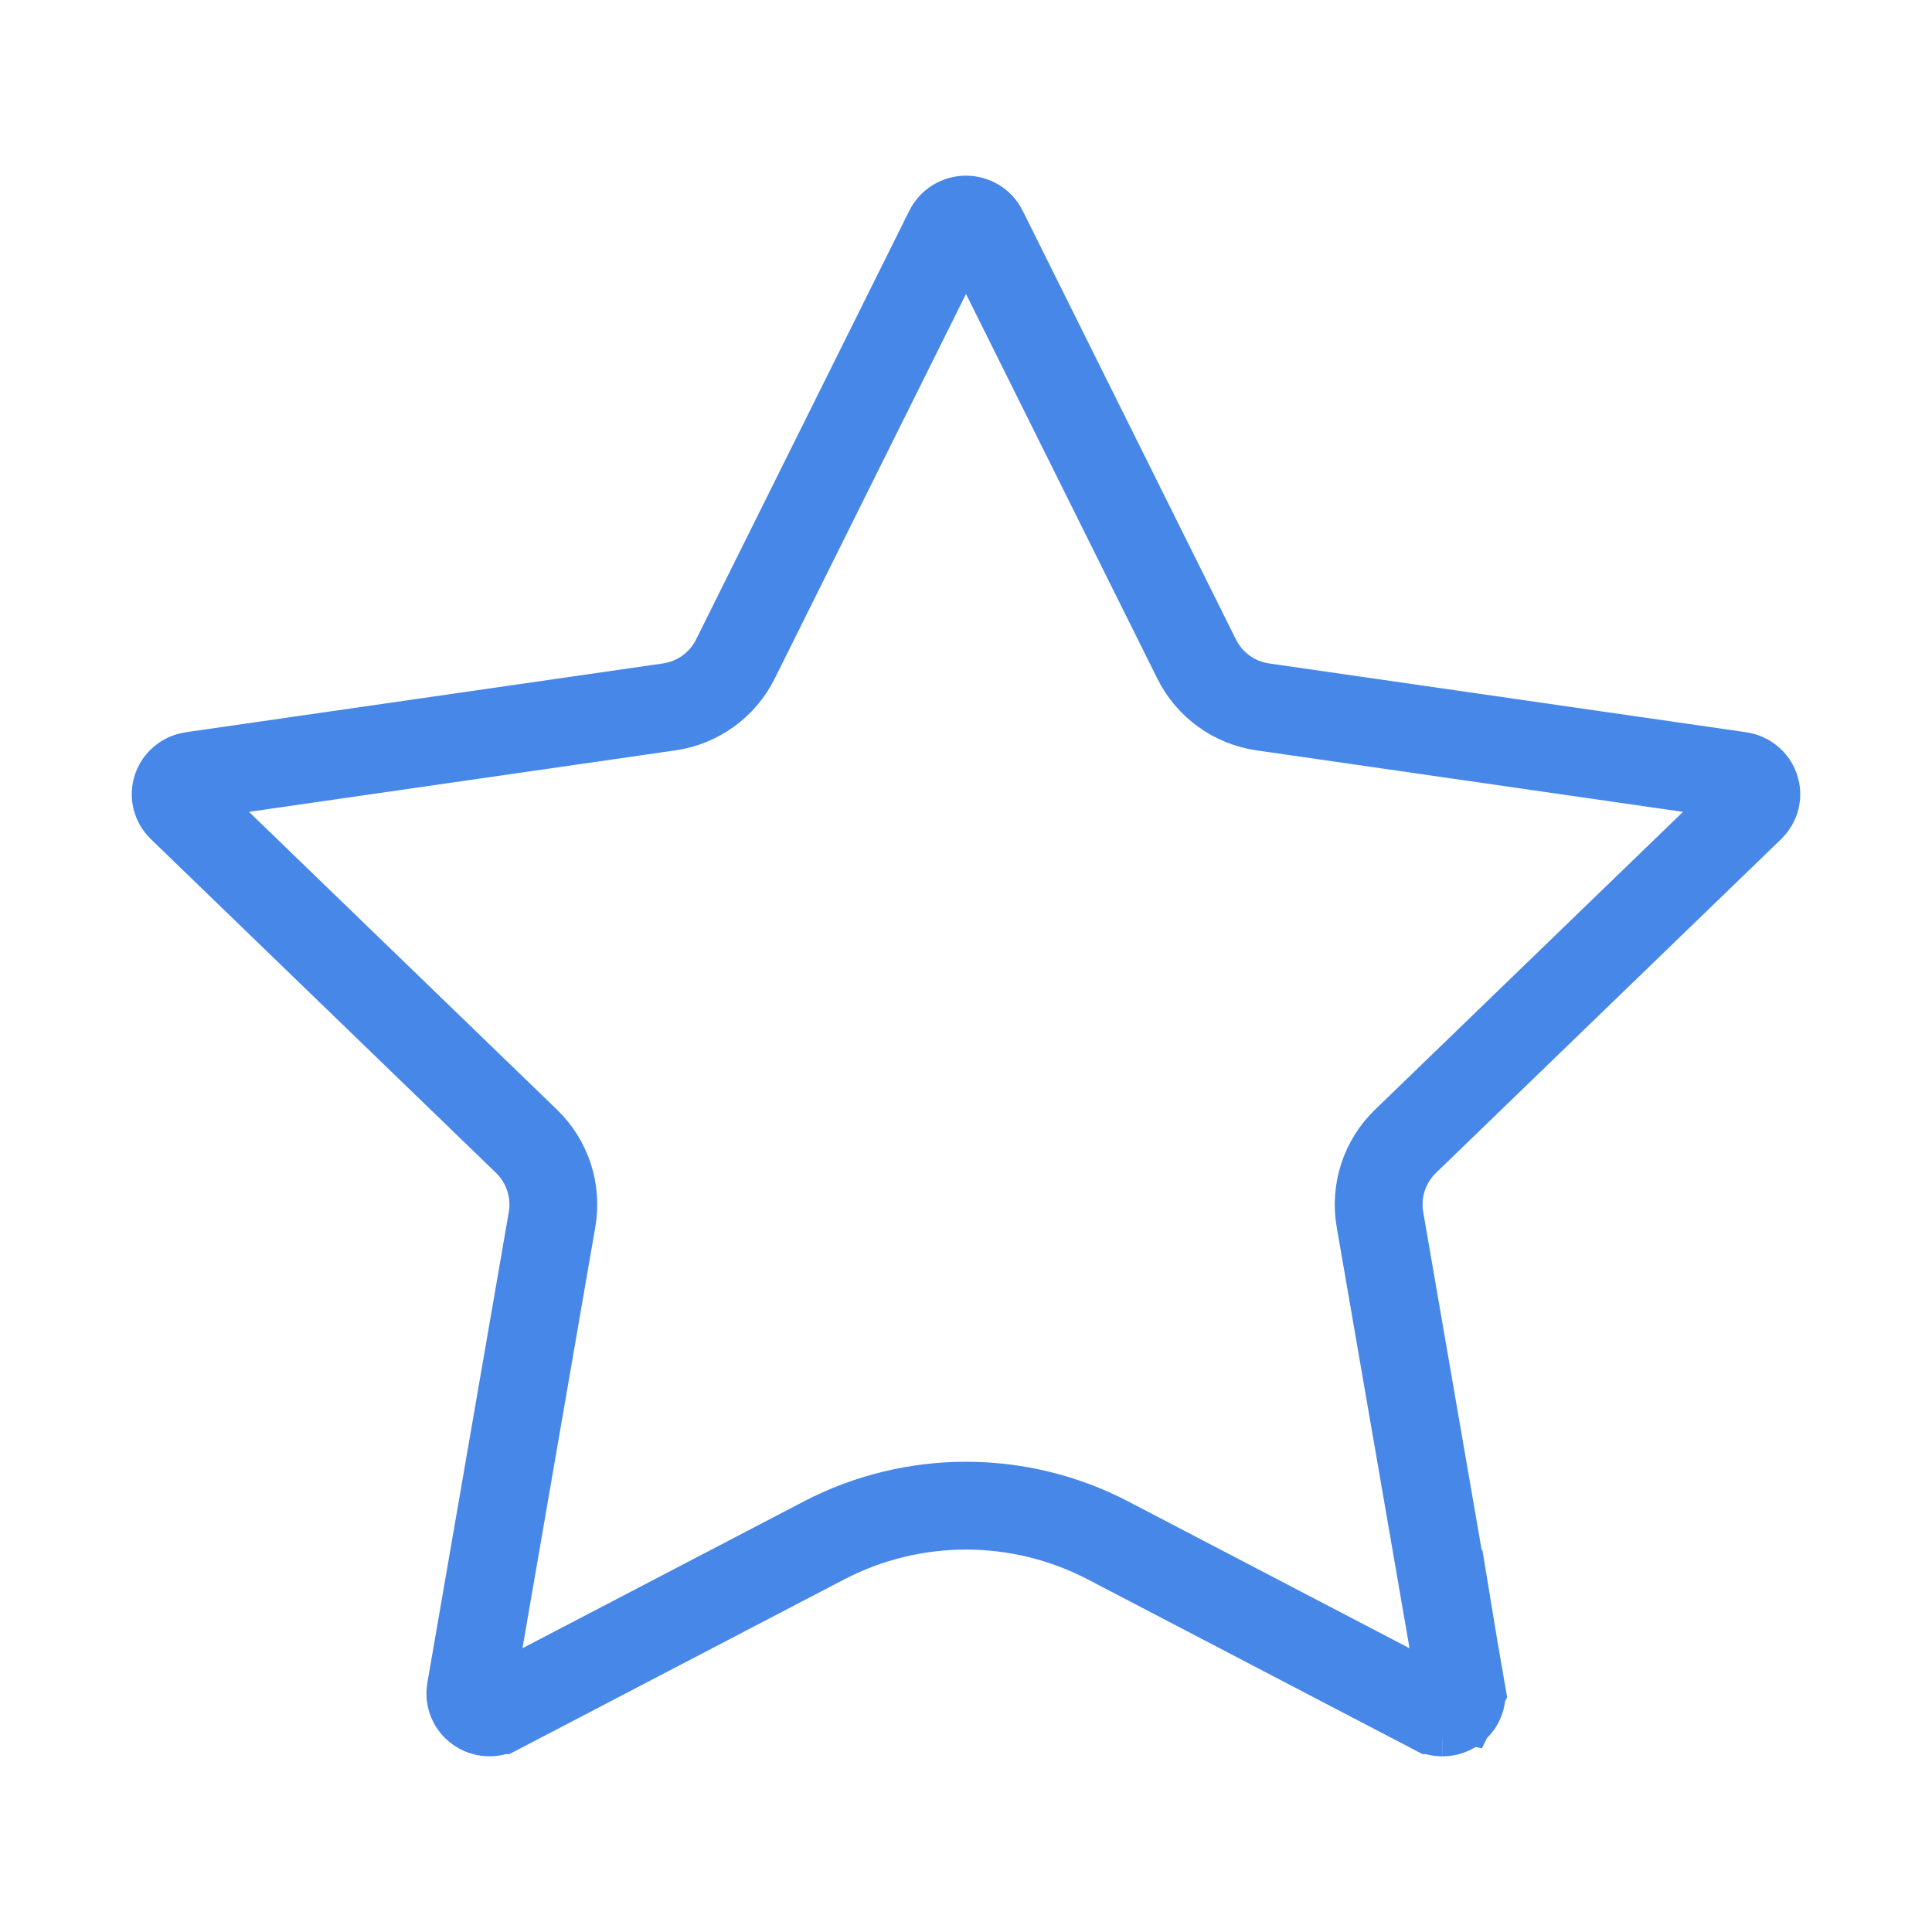
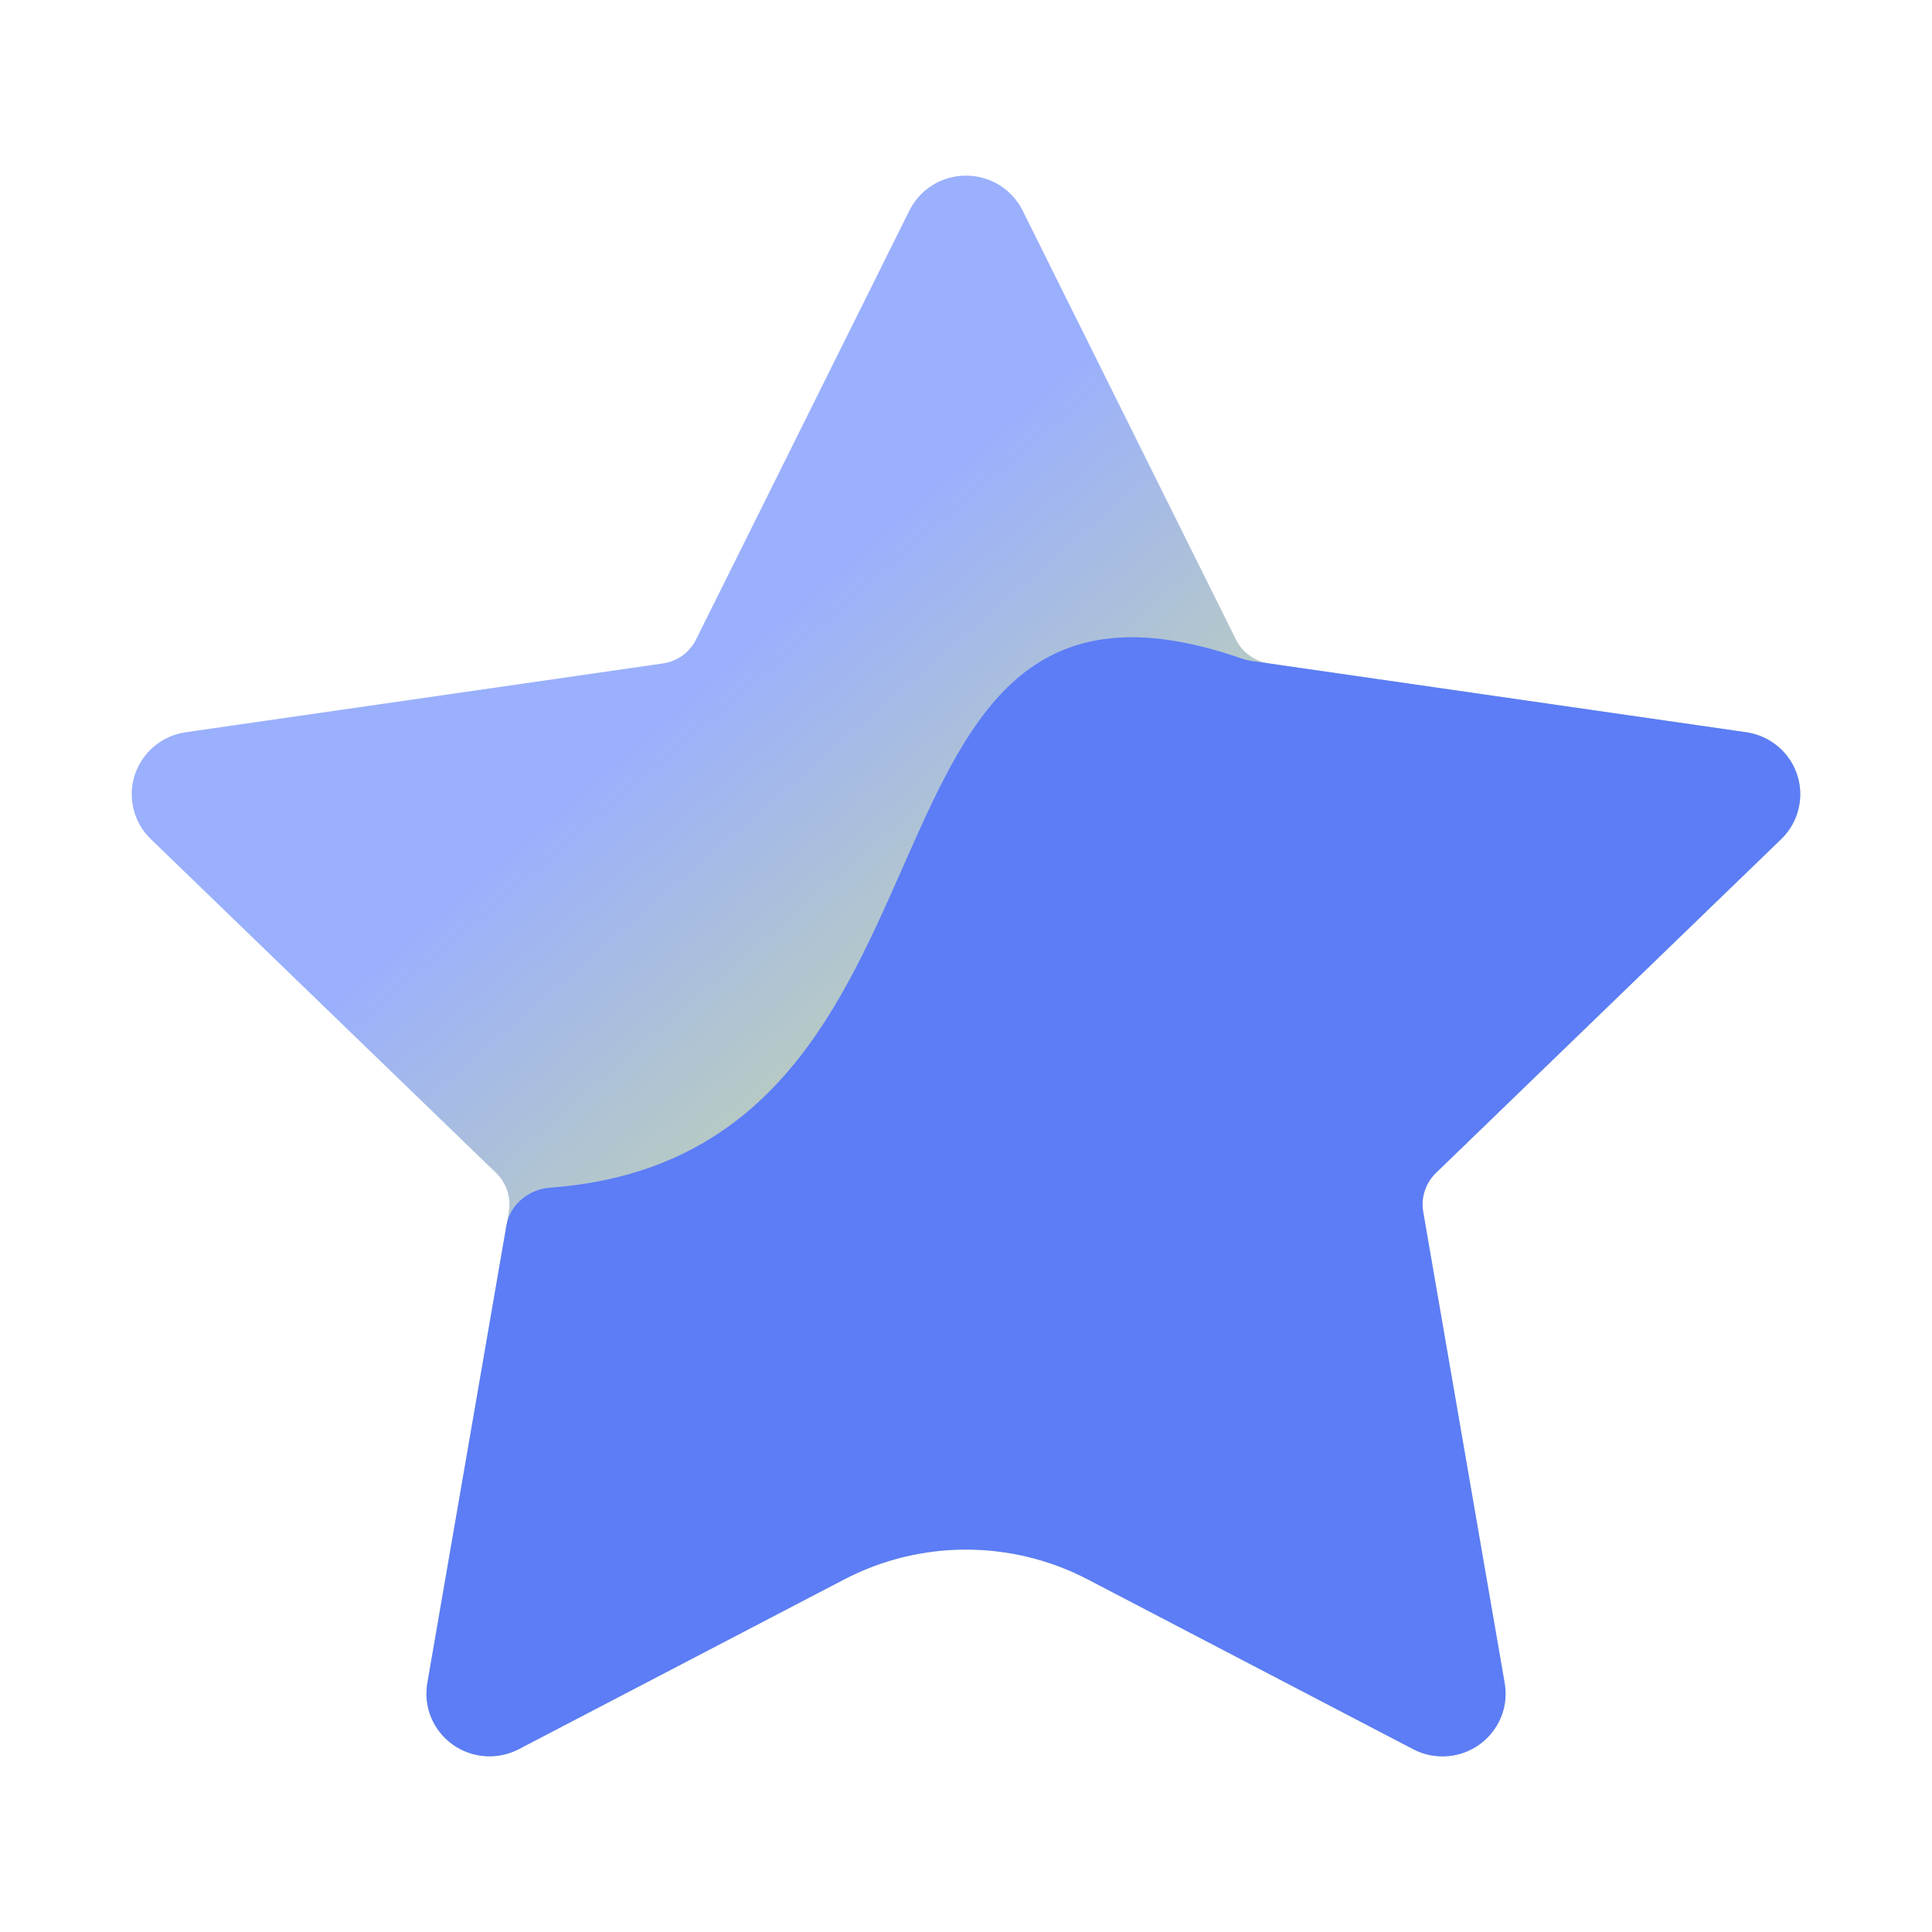
<svg xmlns="http://www.w3.org/2000/svg" width="44" height="44" viewBox="0 0 44 44" fill="none">
-   <path d="M32.852 39.376L32.852 39C32.916 39 32.98 38.986 33.039 38.959C33.097 38.932 33.148 38.893 33.188 38.846C33.229 38.798 33.258 38.742 33.274 38.683C33.29 38.625 33.293 38.563 33.283 38.503L32.852 39.376ZM32.852 39.376L32.85 39C32.779 39 32.709 38.983 32.647 38.95L32.645 38.95L25.238 35.084C23.209 34.026 20.791 34.026 18.762 35.084L11.355 38.949C11.354 38.949 11.354 38.949 11.354 38.949C11.281 38.987 11.199 39.004 11.116 38.998C11.033 38.992 10.955 38.963 10.889 38.915C10.823 38.868 10.773 38.803 10.743 38.731C10.713 38.658 10.704 38.579 10.717 38.502C10.717 38.502 10.717 38.502 10.717 38.502L12.573 27.771C12.685 27.119 12.468 26.453 11.992 25.993L4.13 18.391L4.13 18.391C4.072 18.334 4.031 18.264 4.012 18.188C3.993 18.112 3.996 18.033 4.021 17.958C4.045 17.883 4.09 17.816 4.153 17.764C4.215 17.712 4.291 17.677 4.374 17.666L4.374 17.666L15.242 16.099C15.892 16.005 16.455 15.598 16.748 15.01L21.606 5.241C21.606 5.24 21.606 5.24 21.606 5.24C21.642 5.17 21.697 5.109 21.766 5.066C21.836 5.023 21.917 5 22 5C22.083 5 22.164 5.023 22.234 5.066C22.304 5.109 22.359 5.17 22.394 5.24C22.394 5.24 22.394 5.24 22.394 5.241L27.253 15.01C27.545 15.598 28.108 16.005 28.758 16.099L39.625 17.666L39.626 17.666C39.708 17.677 39.785 17.712 39.847 17.764C39.909 17.816 39.955 17.883 39.979 17.958C40.004 18.033 40.007 18.112 39.988 18.188C39.969 18.264 39.928 18.335 39.87 18.391L39.87 18.391L32.008 25.993C31.532 26.453 31.315 27.119 31.427 27.771L33.283 38.503L32.852 39.376Z" stroke="#4787E8" stroke-width="2" stroke-linecap="round" />
+   <path d="M32.854 40C32.62 40.001 32.39 39.945 32.183 39.836L24.776 35.971C23.037 35.064 20.964 35.063 19.224 35.971L11.815 39.836C11.578 39.96 11.311 40.015 11.044 39.995C10.776 39.976 10.52 39.882 10.303 39.726C10.087 39.57 9.918 39.356 9.817 39.11C9.716 38.864 9.687 38.595 9.732 38.333L11.587 27.601C11.644 27.275 11.535 26.942 11.297 26.712L3.435 19.11C3.242 18.924 3.106 18.688 3.042 18.43C2.978 18.172 2.987 17.9 3.07 17.647C3.153 17.394 3.306 17.169 3.511 16.997C3.716 16.825 3.966 16.714 4.231 16.676L15.1 15.109C15.425 15.062 15.706 14.859 15.852 14.565L20.711 4.795C20.83 4.556 21.013 4.355 21.241 4.215C21.469 4.074 21.732 4 22 4C22.268 4 22.531 4.074 22.759 4.215C22.987 4.355 23.171 4.556 23.289 4.795L28.148 14.565C28.294 14.859 28.576 15.062 28.901 15.109L39.768 16.676C40.034 16.714 40.283 16.825 40.489 16.997C40.694 17.168 40.847 17.393 40.93 17.647C41.013 17.9 41.022 18.171 40.958 18.43C40.894 18.688 40.758 18.924 40.566 19.11L32.703 26.712C32.465 26.942 32.356 27.275 32.413 27.601L34.268 38.333C34.304 38.538 34.294 38.747 34.239 38.948C34.184 39.148 34.085 39.334 33.95 39.493C33.816 39.652 33.647 39.779 33.458 39.867C33.268 39.955 33.061 40 32.852 40H32.854Z" fill="url(#paint0_linear_37_13)" />
+   <path d="M32.854 40C32.62 40.001 32.39 39.945 32.183 39.836L24.776 35.971C23.037 35.064 20.964 35.063 19.224 35.971L11.815 39.836C11.578 39.96 11.311 40.015 11.044 39.995C10.776 39.976 10.52 39.882 10.303 39.726C10.087 39.57 9.918 39.356 9.817 39.11C9.716 38.864 9.687 38.595 9.732 38.333L11.534 27.909C11.617 27.43 12.04 27.085 12.525 27.049C22.741 26.289 18.783 11.694 28.282 14.999C28.345 15.021 28.415 15.039 28.481 15.049L39.768 16.676C40.034 16.714 40.283 16.825 40.489 16.997C40.694 17.168 40.847 17.393 40.93 17.647C41.013 17.9 41.022 18.171 40.958 18.43C40.894 18.688 40.758 18.924 40.566 19.11L32.703 26.712C32.465 26.942 32.356 27.275 32.413 27.601L34.268 38.333C34.304 38.537 34.294 38.747 34.239 38.948C34.184 39.148 34.085 39.334 33.95 39.493C33.816 39.652 33.647 39.779 33.458 39.867C33.268 39.955 33.061 40 32.852 40H32.854Z" fill="#5C7DF6" />
+   <defs>
+     <linearGradient id="paint0_linear_37_13" x1="13" y1="12" x2="25.997" y2="27.071" gradientUnits="userSpaceOnUse">
+       <stop offset="0.235" stop-color="#9AB0FD" />
+       <stop offset="0.82" stop-color="#C3D5AD" />
+     </linearGradient>
+   </defs>
</svg>
